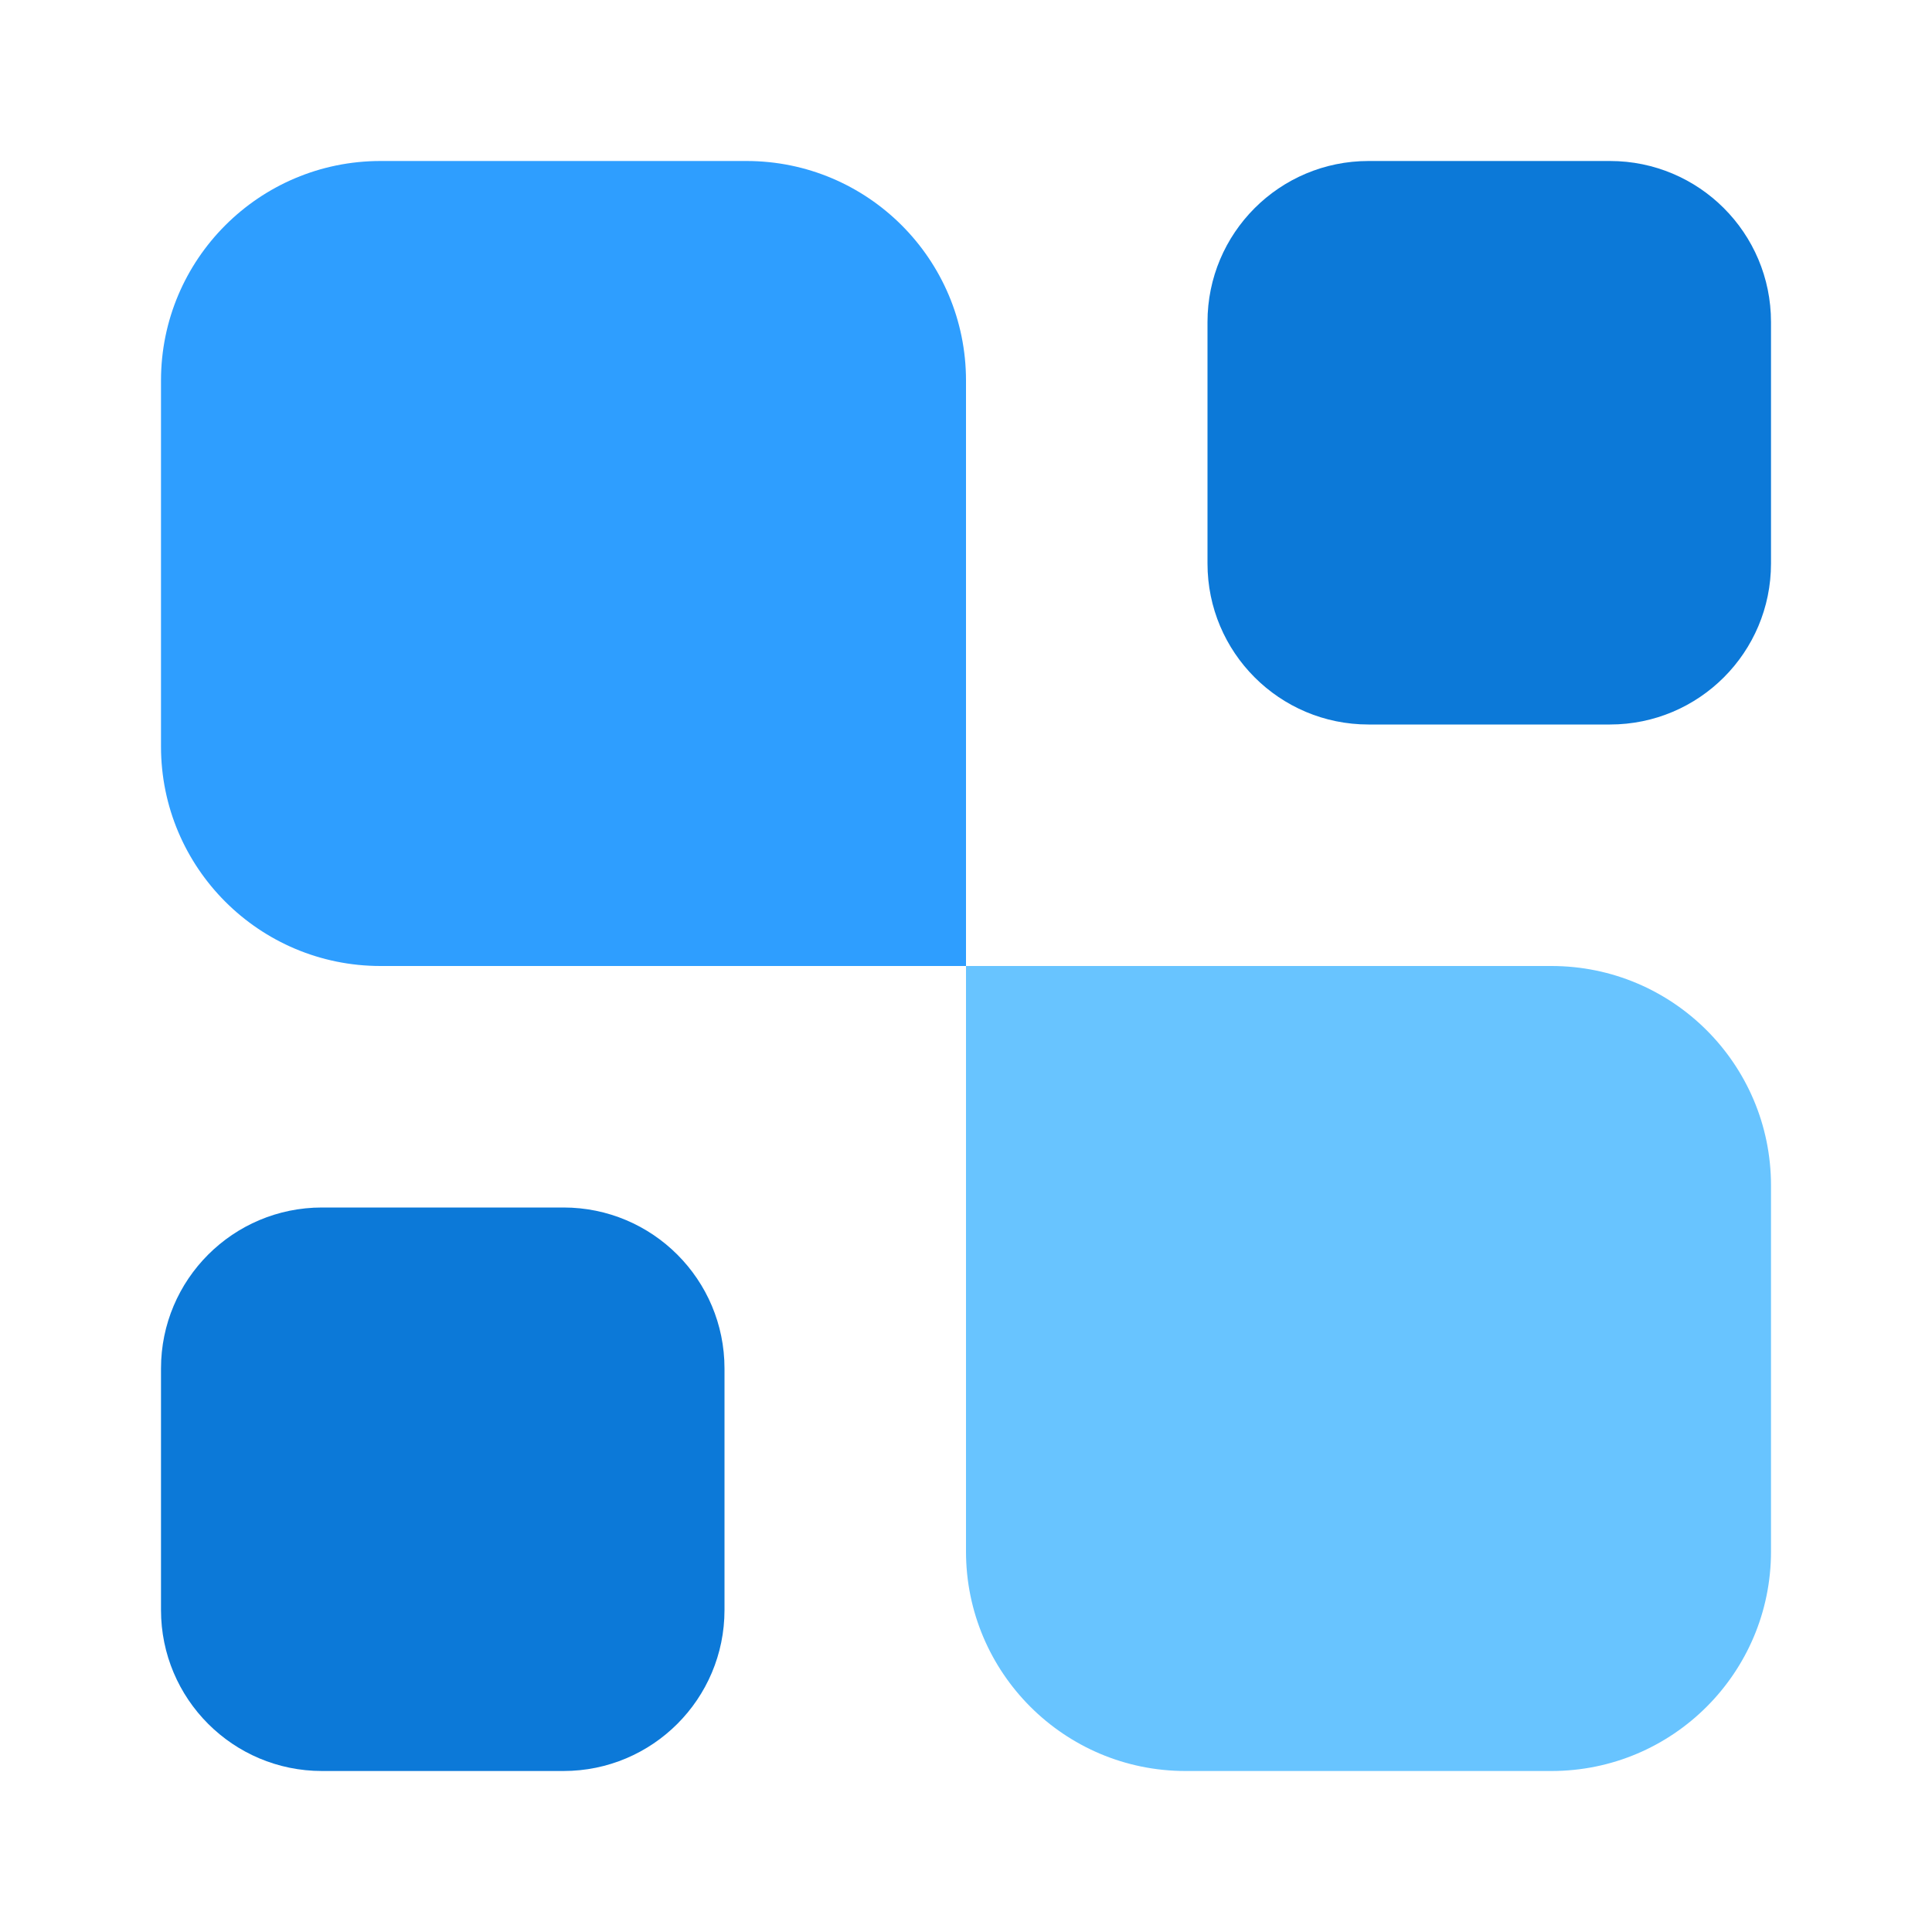
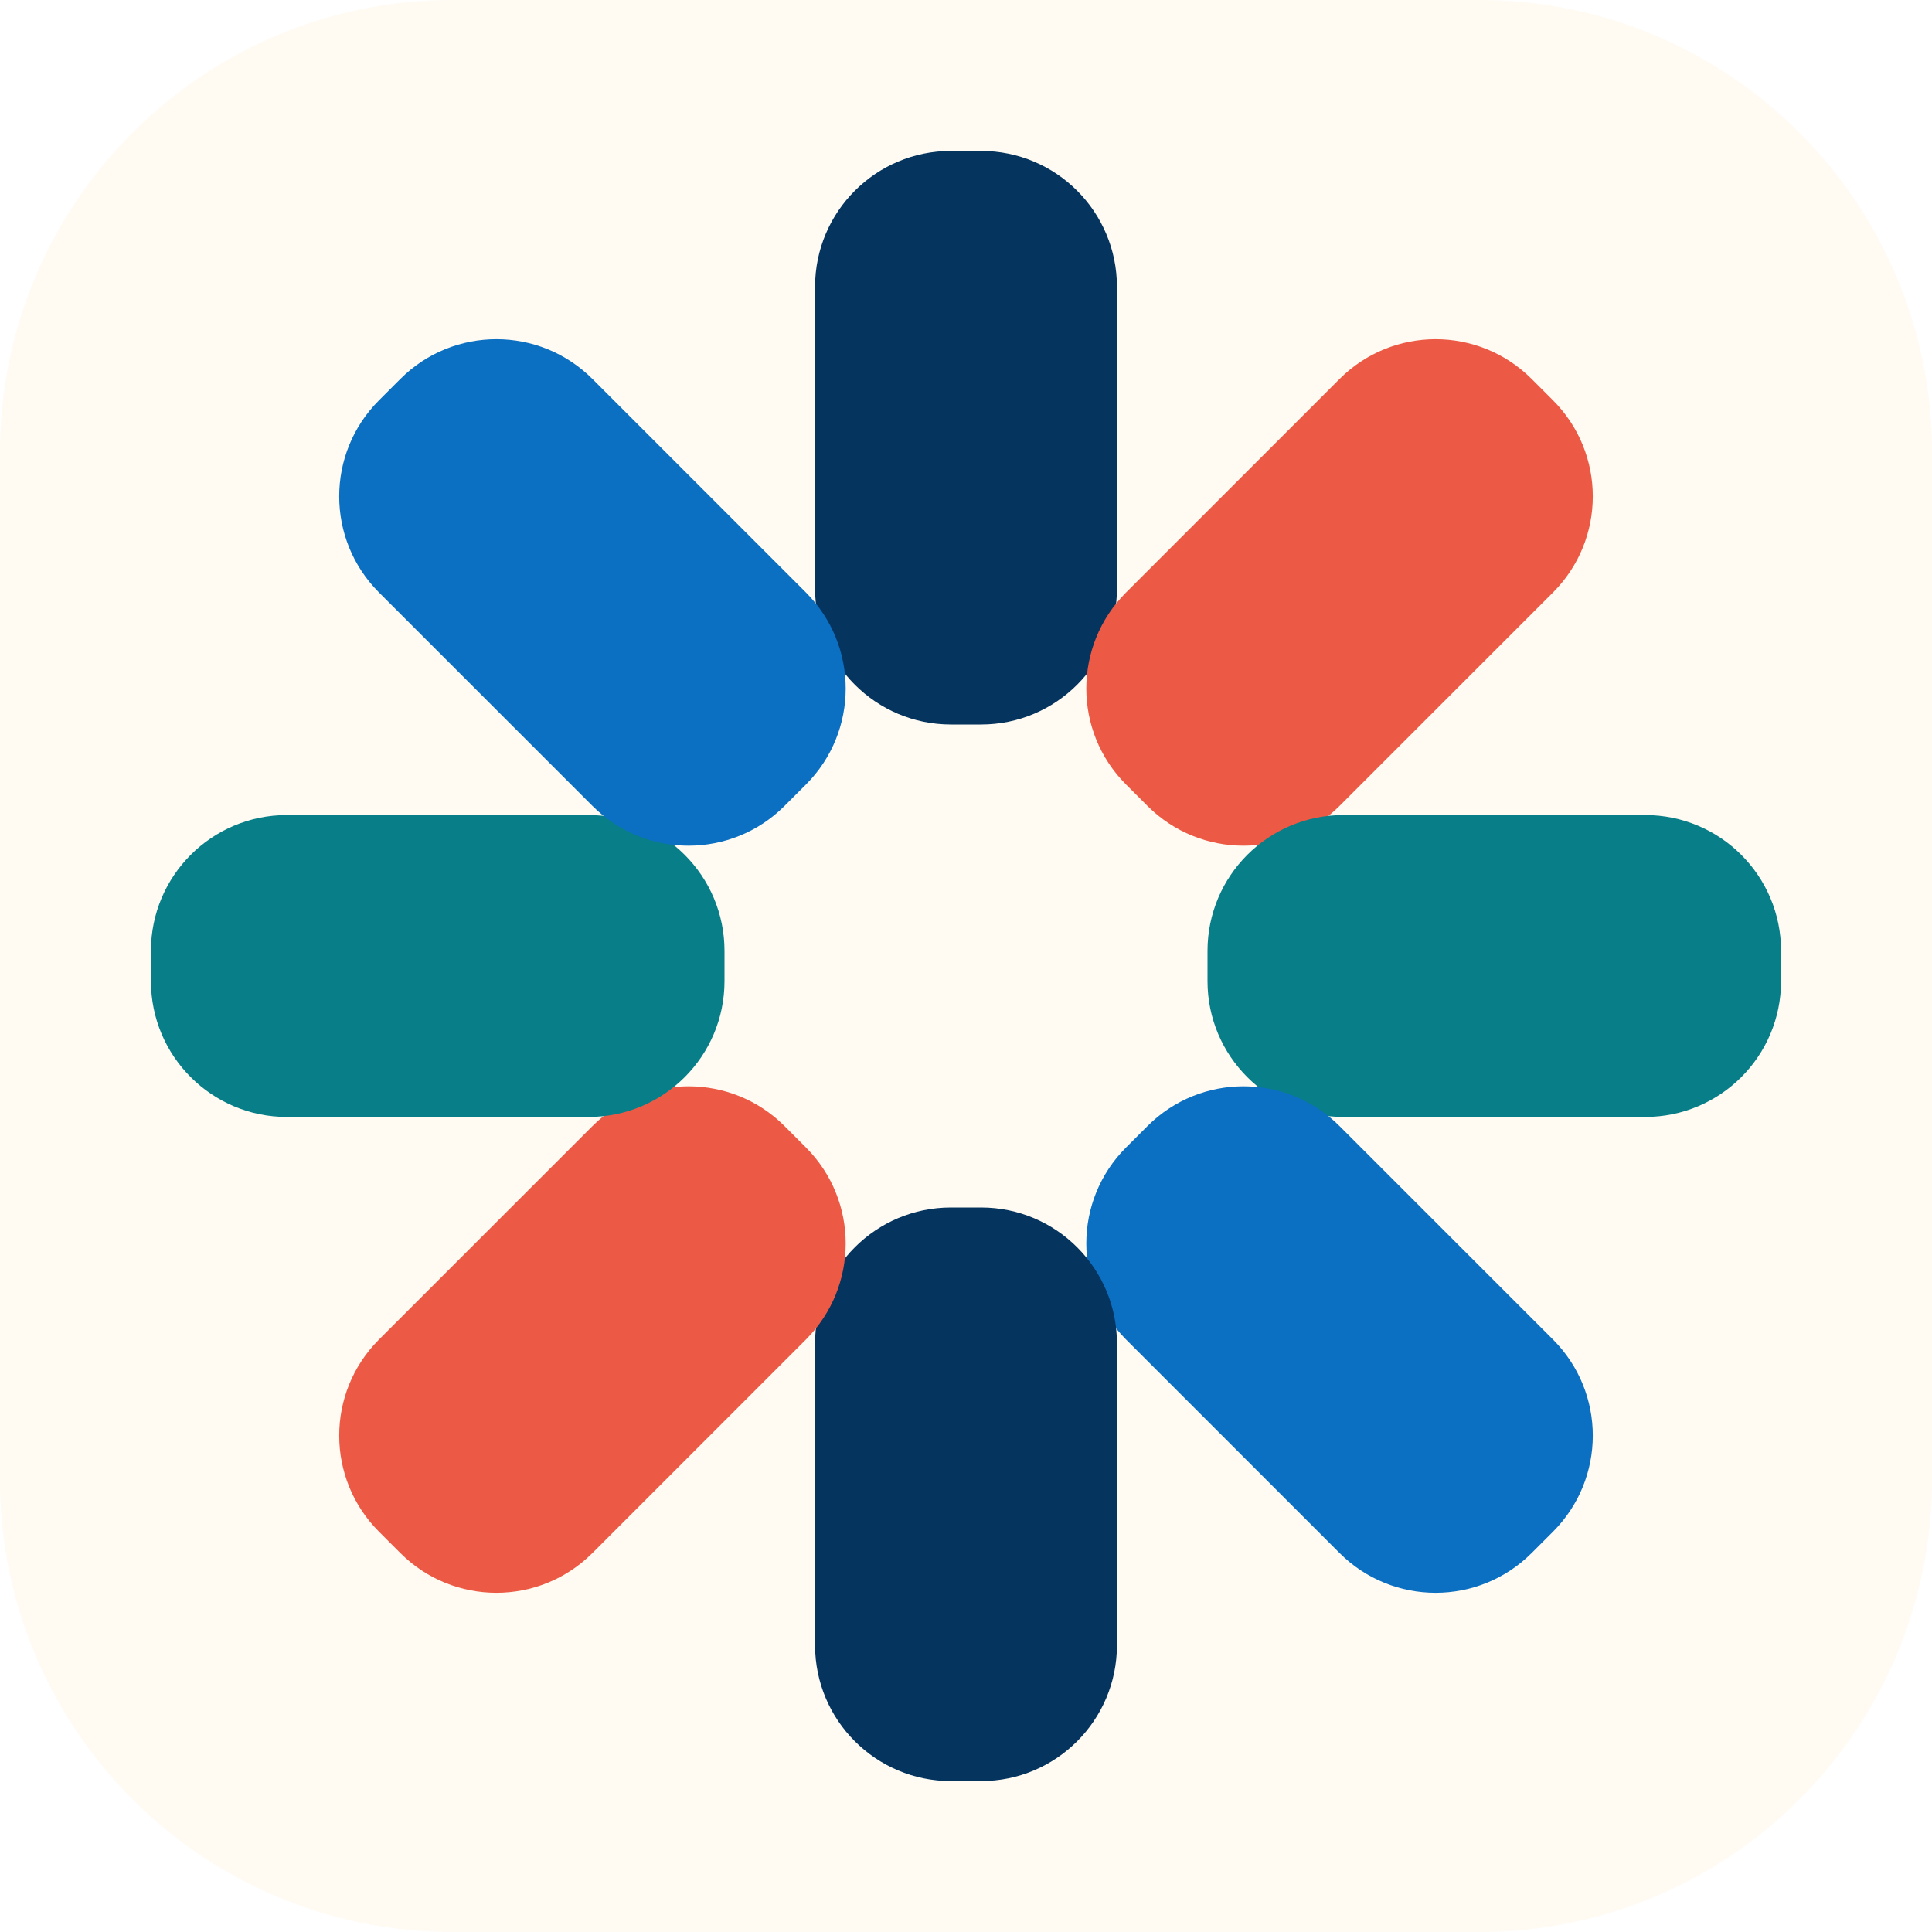
- <svg xmlns="http://www.w3.org/2000/svg" width="24" height="24" viewBox="0 0 24 24" fill="none">
-   <path d="M22 19.273C22 20.779 20.779 22 19.273 22H14.727C13.221 22 12 20.779 12 19.273V12H19.273C20.779 12 22 13.221 22 14.727V19.273Z" fill="#68C4FF" />
-   <path d="M20 2C21.105 2 22 2.895 22 4V7C22 8.105 21.105 9 20 9H17C15.895 9 15 8.105 15 7V4C15 2.895 15.895 2 17 2H20Z" fill="#0C79D8" />
-   <path d="M7 15C8.105 15 9 15.895 9 17V20C9 21.105 8.105 22 7 22H4C2.895 22 2 21.105 2 20V17C2 15.895 2.895 15 4 15H7Z" fill="#0C79D8" />
-   <path d="M12 12H4.727C3.221 12 2 10.779 2 9.273V4.727C2 3.221 3.221 2 4.727 2H9.273C10.779 2 12 3.221 12 4.727V12Z" fill="#2E9EFF" />
+ <svg xmlns="http://www.w3.org/2000/svg" width="64" height="64" viewBox="0 0 64 64" role="img" aria-labelledby="title">
+   <rect width="64" height="64" rx="15" fill="#fffaf2" />
+   <g transform="translate(32 32)">
+     <rect x="-5" y="-27" width="10" height="19" rx="4.5" fill="#05345f" />
+     <rect x="-5" y="-27" width="10" height="19" rx="4.5" fill="#ec5a45" transform="rotate(45)" />
+     <rect x="-5" y="-27" width="10" height="19" rx="4.5" fill="#087e88" transform="rotate(90)" />
+     <rect x="-5" y="-27" width="10" height="19" rx="4.5" fill="#0b6fc2" transform="rotate(135)" />
+     <rect x="-5" y="-27" width="10" height="19" rx="4.5" fill="#05345f" transform="rotate(180)" />
+     <rect x="-5" y="-27" width="10" height="19" rx="4.5" fill="#ec5a45" transform="rotate(225)" />
+     <rect x="-5" y="-27" width="10" height="19" rx="4.5" fill="#087e88" transform="rotate(270)" />
+     <rect x="-5" y="-27" width="10" height="19" rx="4.5" fill="#0b6fc2" transform="rotate(315)" />
+     <circle r="6" fill="#fffaf2" />
+   </g>
</svg>
